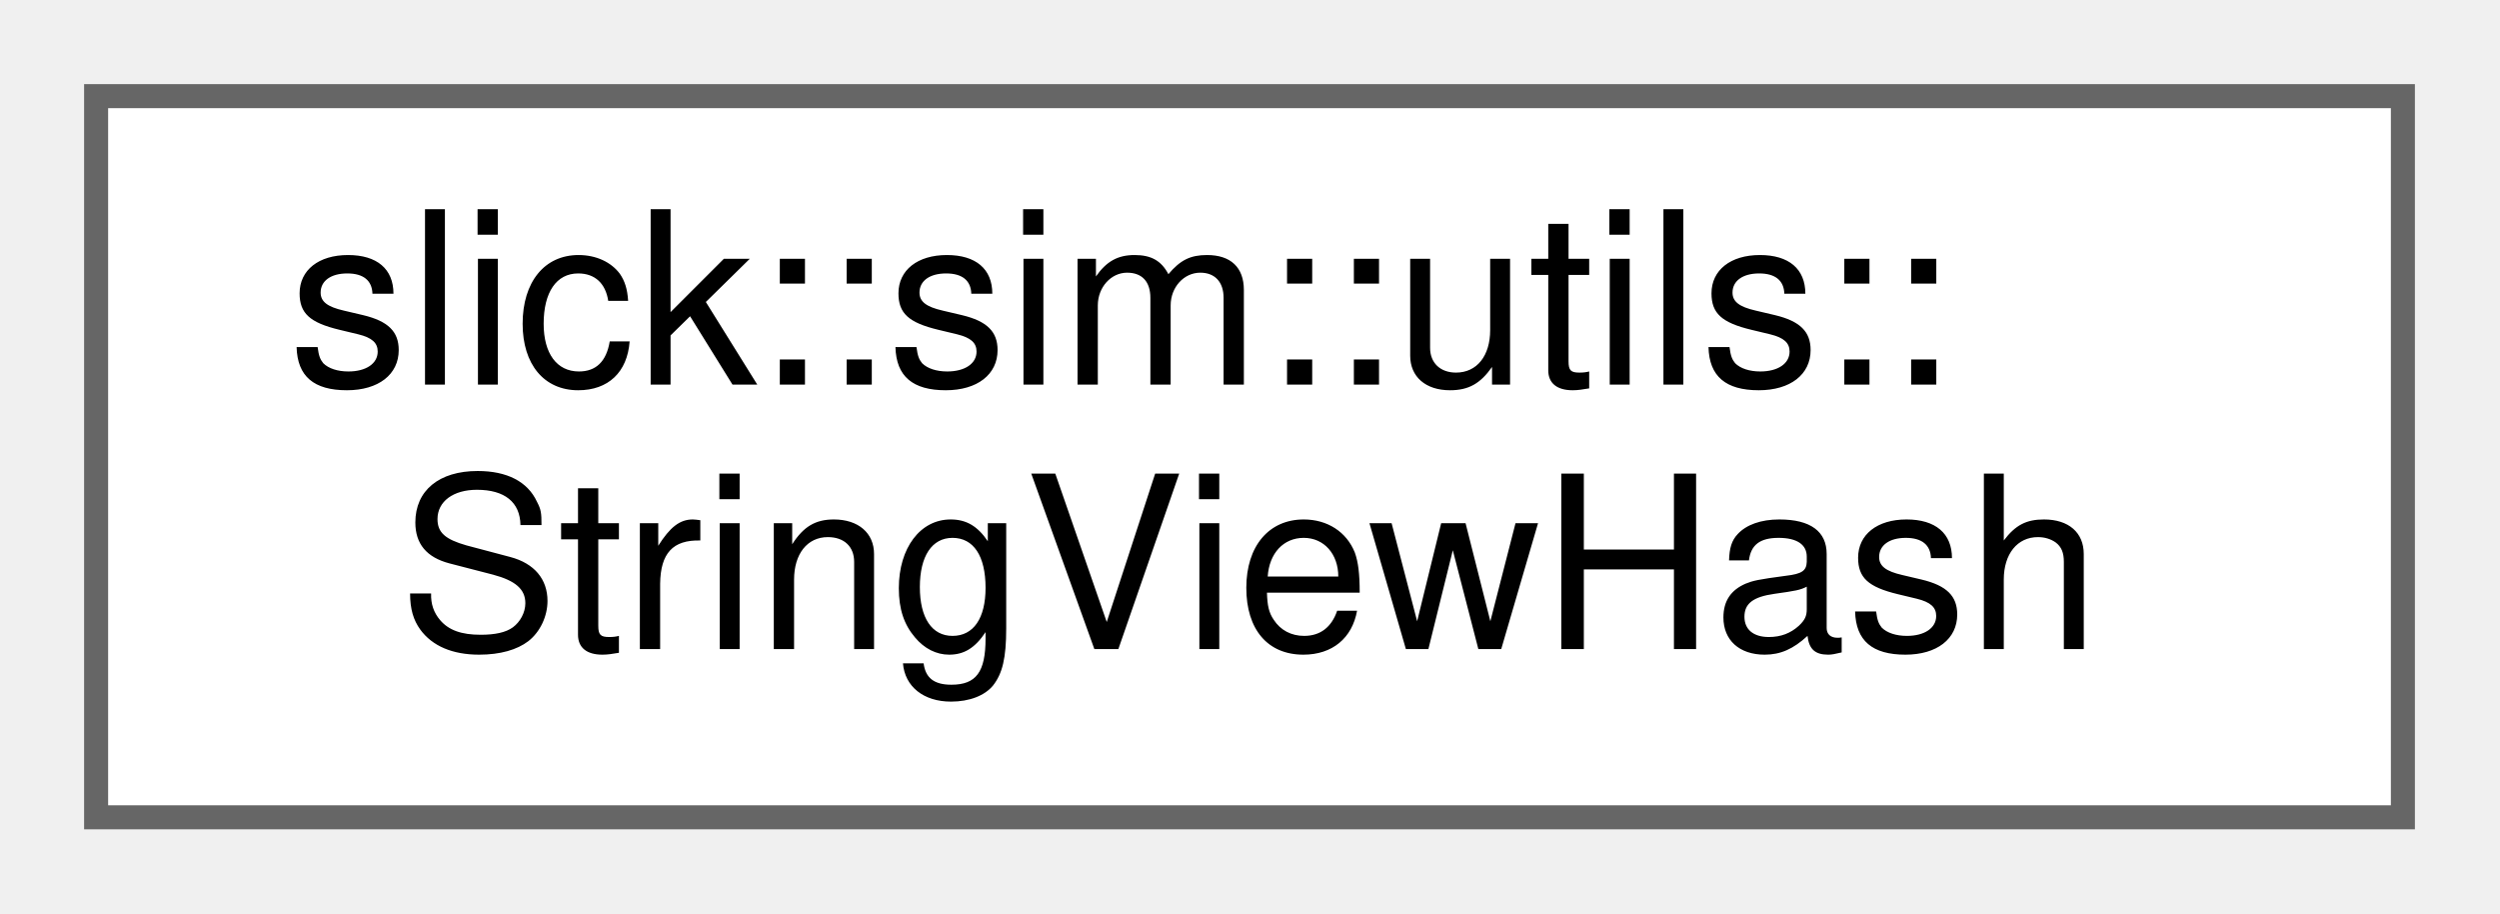
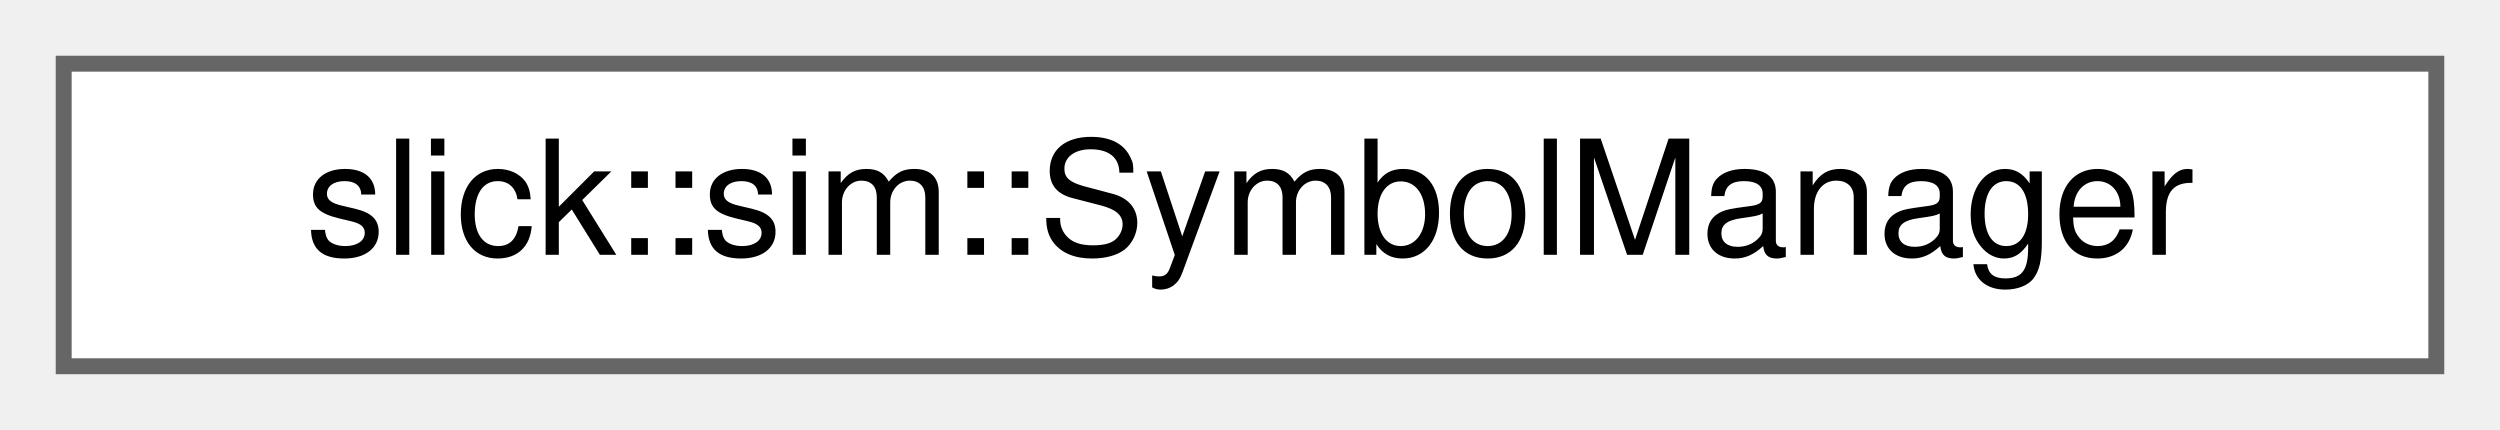
- <svg xmlns="http://www.w3.org/2000/svg" xmlns:xlink="http://www.w3.org/1999/xlink" width="104pt" height="38pt" viewBox="0.00 0.00 104.00 38.00">
-   <g id="graph0" class="graph" transform="scale(1 1) rotate(0) translate(4 34)">
+ <svg xmlns="http://www.w3.org/2000/svg" xmlns:xlink="http://www.w3.org/1999/xlink" width="157pt" height="27pt" viewBox="0.00 0.00 157.00 27.00">
+   <g id="graph0" class="graph" transform="scale(1 1) rotate(0) translate(4 23)">
    <g id="Node000000" class="node">
      <g id="a_Node000000">
-         <a xlink:href="structslick_1_1sim_1_1utils_1_1StringViewHash.html" target="_top" xlink:title="Transparent hash/equality for maps keyed by fixed_string.">
-           <polygon fill="white" stroke="#666666" points="96,-30 0,-30 0,0 96,0 96,-30" />
-           <text text-anchor="start" x="8" y="-18" font-family="Helvetica,sans-Serif" font-size="10.00">slick::sim::utils::</text>
-           <text text-anchor="middle" x="48" y="-7" font-family="Helvetica,sans-Serif" font-size="10.00">StringViewHash</text>
+         <a xlink:href="classslick_1_1sim_1_1SymbolManager.html" target="_top" xlink:title=" ">
+           <polygon fill="white" stroke="#666666" points="149,-19 0,-19 0,0 149,0 149,-19" />
+           <text text-anchor="middle" x="74.5" y="-7" font-family="Helvetica,sans-Serif" font-size="10.00">slick::sim::SymbolManager</text>
        </a>
      </g>
    </g>
  </g>
</svg>
